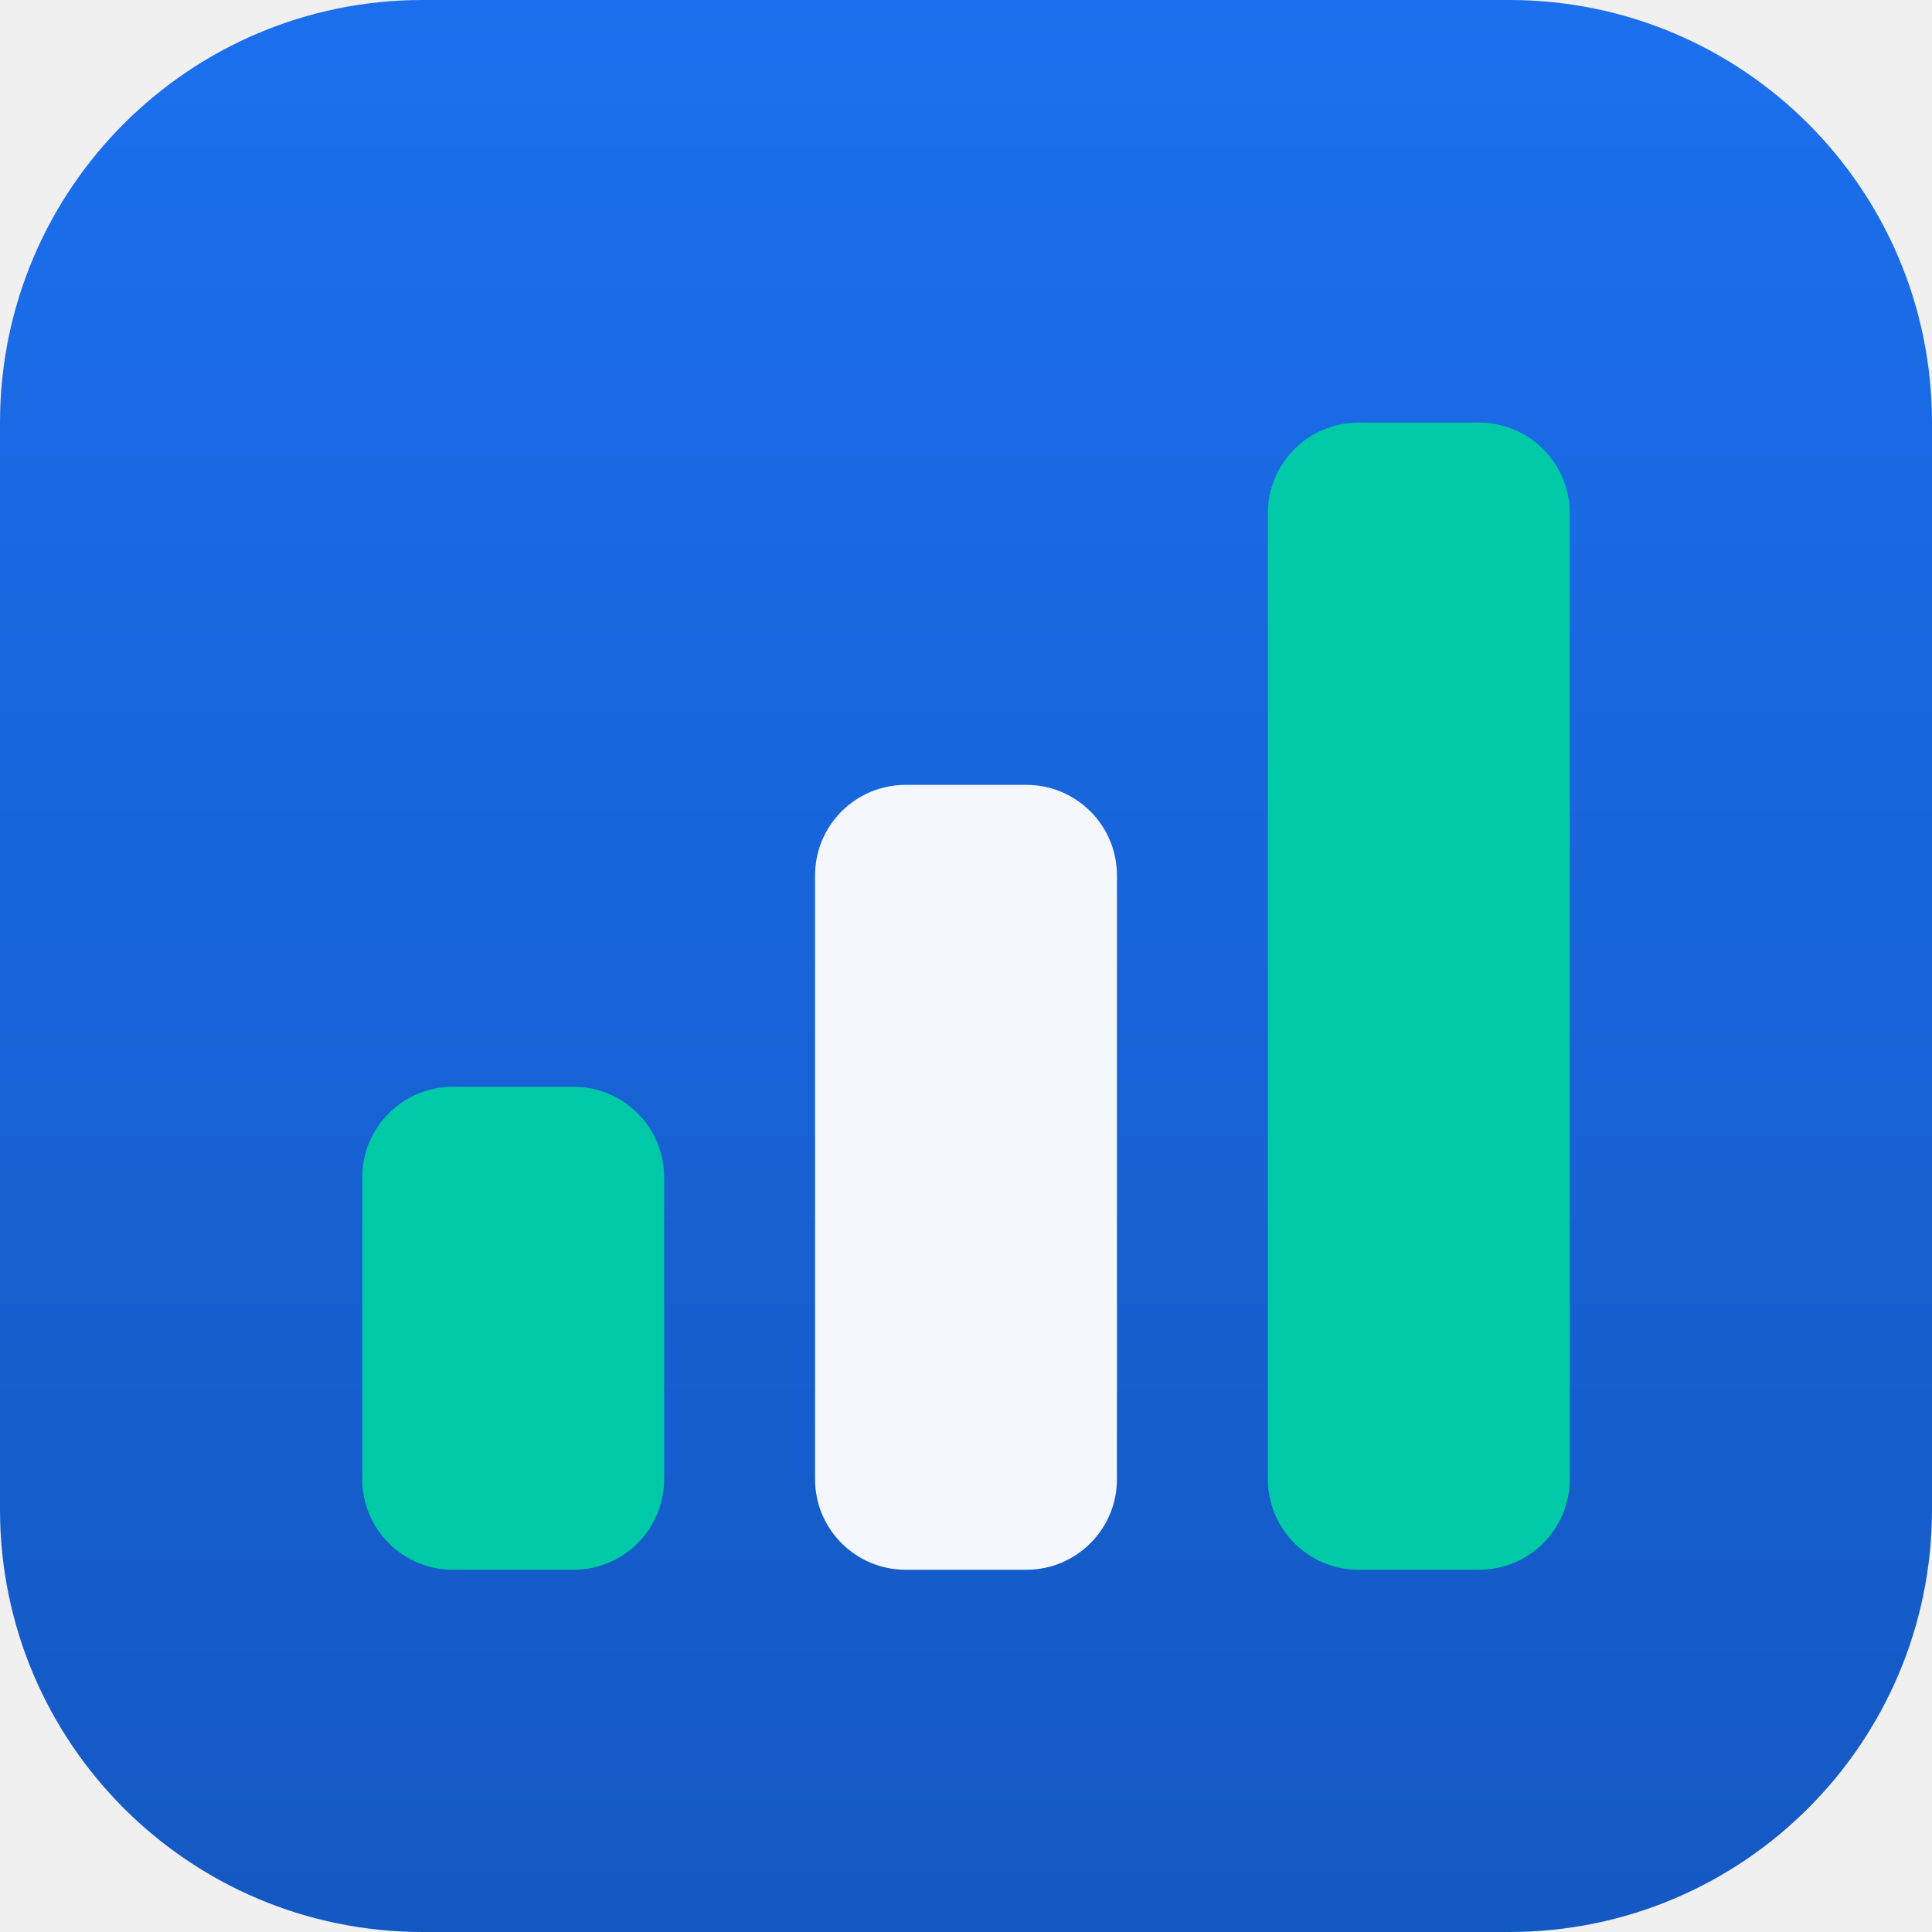
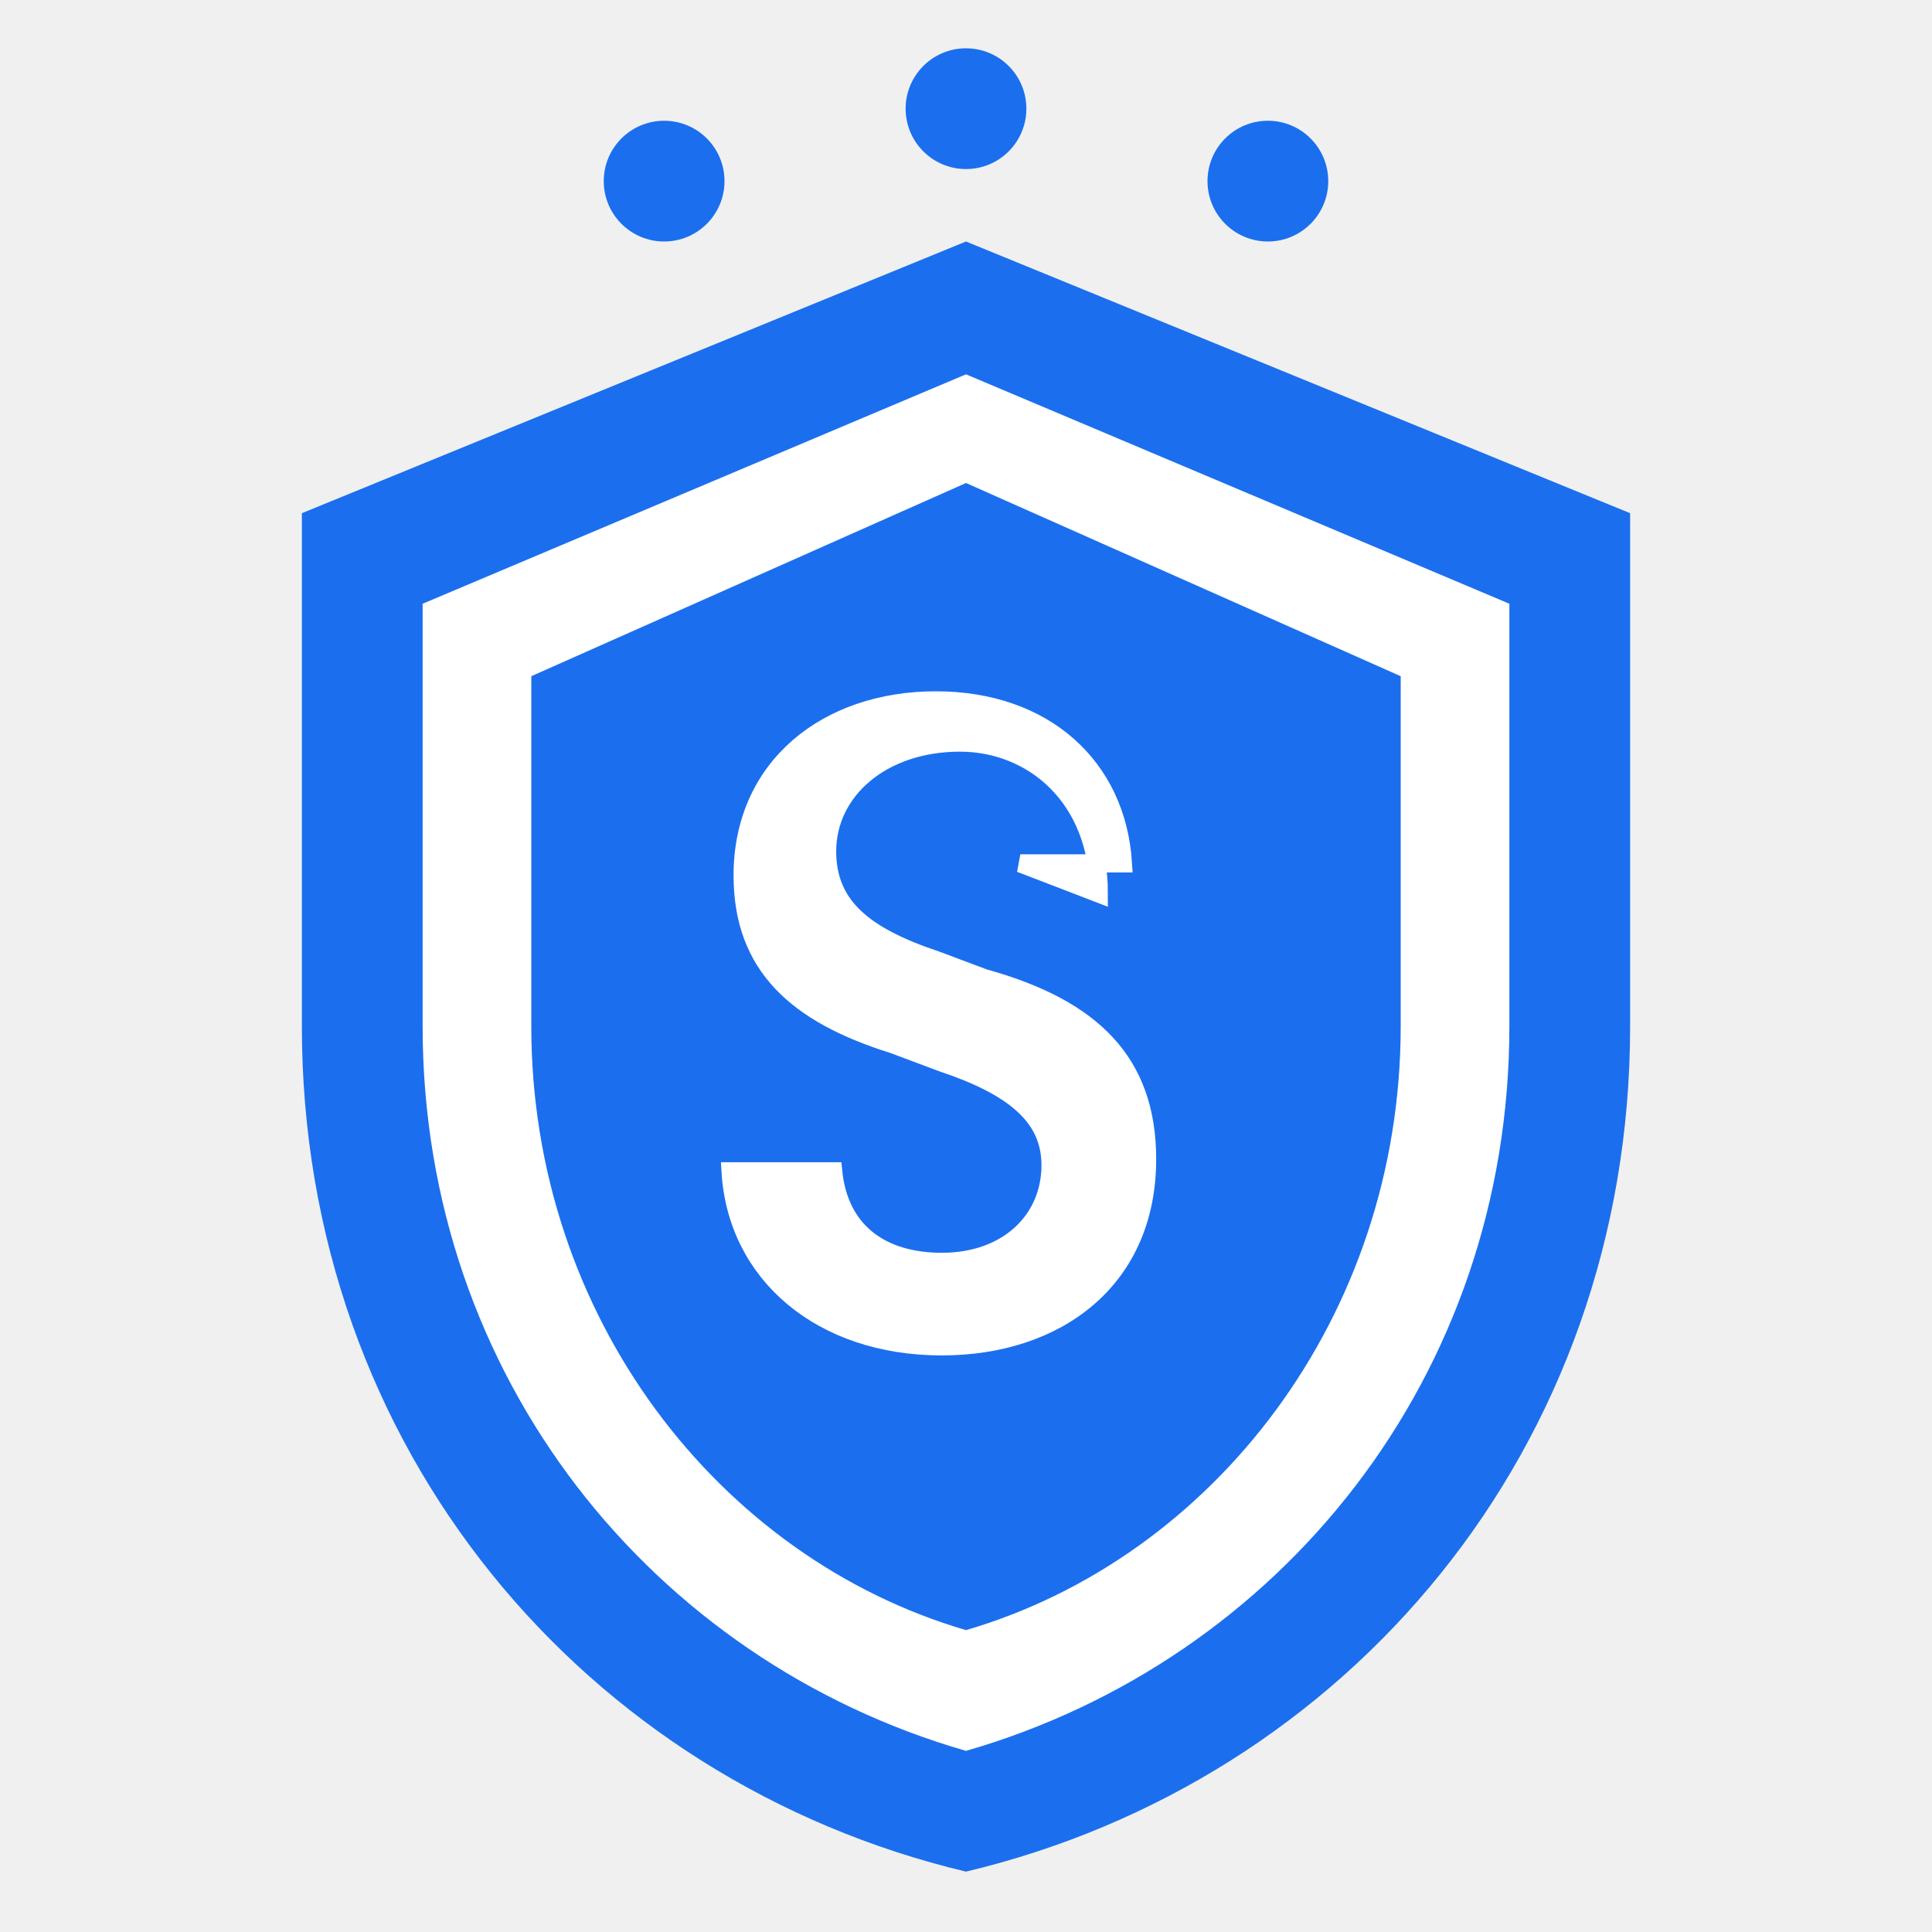
<svg xmlns="http://www.w3.org/2000/svg" width="32" height="32" viewBox="0 0 32 32">
-   <defs>
-     <linearGradient id="sg" x1="0" y1="1" x2="0" y2="0">
-       <stop offset="0%" stop-color="#1458C2" />
-       <stop offset="100%" stop-color="#1B6FEE" />
-     </linearGradient>
-   </defs>
-   <rect width="32" height="32" rx="7" fill="url(#sg)" />
-   <rect x="6" y="18" width="5" height="8" rx="1.5" fill="#00C9A7" />
-   <rect x="13.5" y="13" width="5" height="13" rx="1.5" fill="#ffffff" opacity="0.95" />
-   <rect x="21" y="7" width="5" height="19" rx="1.5" fill="#00C9A7" />
+   <path d="M16 4L5 8.5v8.5c0 7 4.7 12.5 11 14 6.3-1.5 11-7 11-14V8.5L16 4z" fill="#1B6FEE" />
+   <path d="M16 6.2L7 10v7c0 5.8 3.8 10.5 9 12 5.2-1.5 9-6.2 9-12v-7L16 6.2z" fill="white" />
+   <path d="M16 8L8.8 11.2v5.8c0 4.8 3.1 8.8 7.2 10 4.1-1.2 7.2-5.2 7.2-10v-5.8L16 8z" fill="#1B6FEE" />
+   <path d="M18.2 14.8c0-1.6-1.1-2.5-2.3-2.5-1.3 0-2.2.8-2.2 1.8 0 .9.6 1.4 1.8 1.8l.8.3c1.8.5 2.7 1.4 2.7 3 0 2-1.5 3.1-3.4 3.1-2 0-3.4-1.2-3.5-2.9h1.7c.1 1 .8 1.5 1.8 1.5 1.1 0 1.8-.7 1.8-1.6 0-.8-.6-1.3-1.8-1.7l-.8-.3c-1.6-.5-2.5-1.3-2.5-2.8 0-1.8 1.4-2.9 3.2-2.9 1.8 0 3 1.1 3.1 2.7h-1.7z" fill="white" stroke="white" stroke-width="0.3" />
+   <circle cx="11" cy="3" r="1" fill="#1B6FEE" />
+   <circle cx="16" cy="1.8" r="1" fill="#1B6FEE" />
+   <circle cx="21" cy="3" r="1" fill="#1B6FEE" />
</svg>
